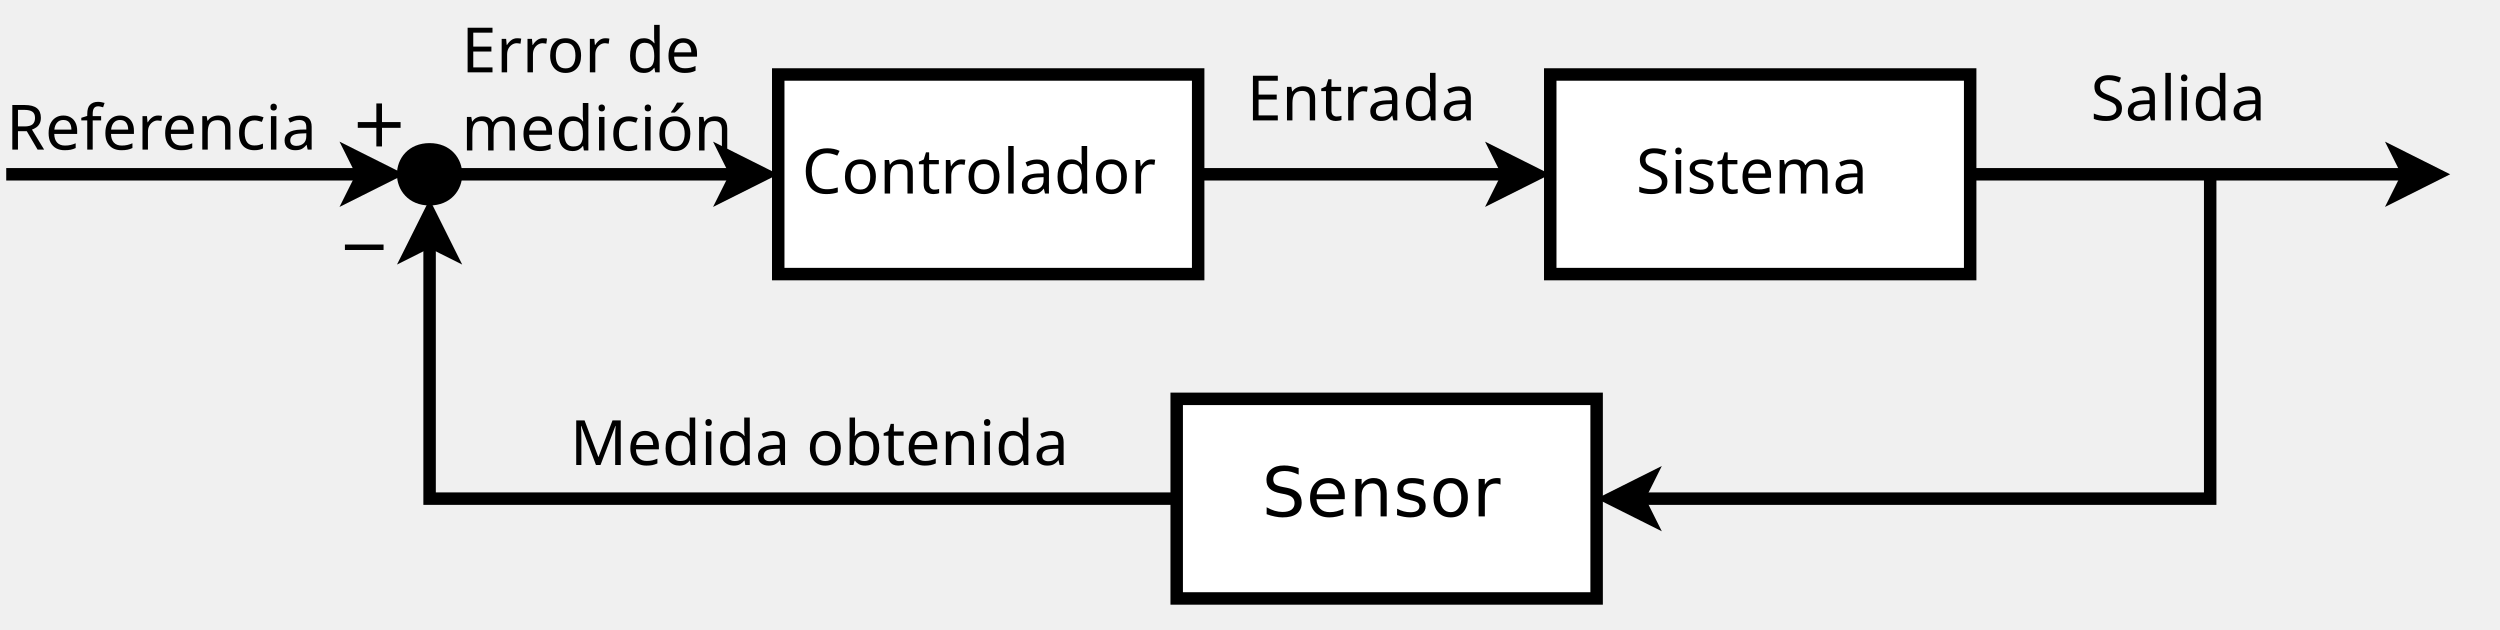
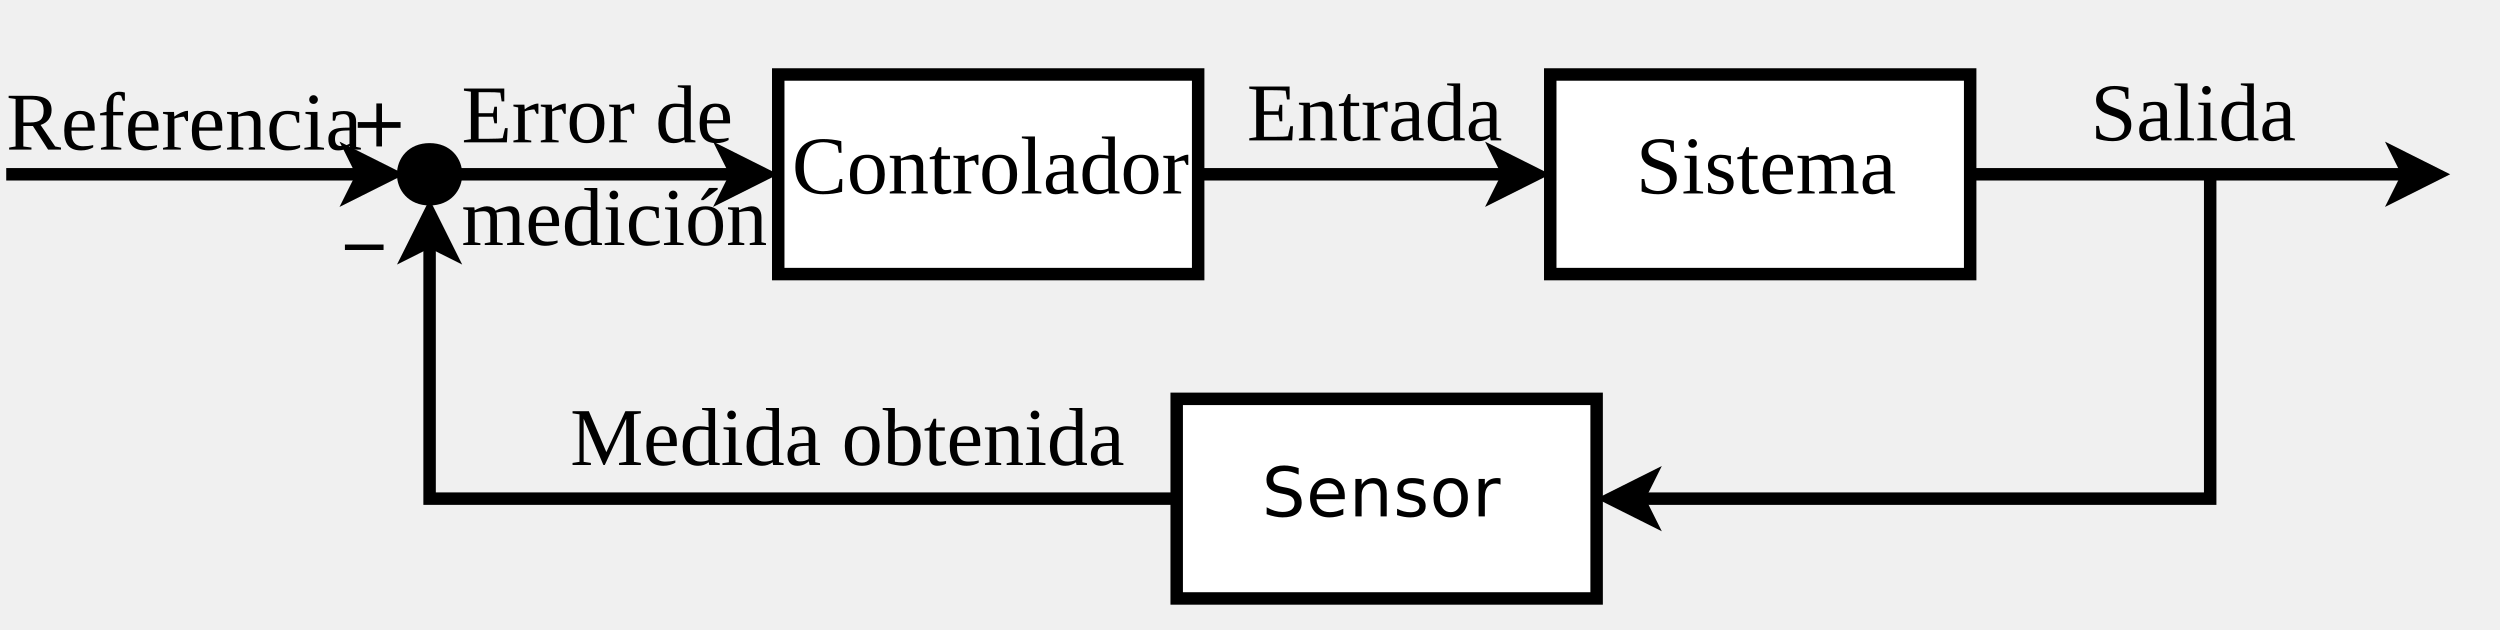
<svg xmlns="http://www.w3.org/2000/svg" xmlns:xlink="http://www.w3.org/1999/xlink" version="1.0" width="500" height="126" viewBox="0 0 394 96" id="svg2">
  <defs id="defs4">
    <g id="g6">
      <symbol id="glyph0-0" style="overflow:visible">
        <path d="M 0.547,1.938 L 0.547,-7.75 L 6.047,-7.75 L 6.047,1.938 L 0.547,1.938 z M 1.172,1.328 L 5.438,1.328 L 5.438,-7.141 L 1.172,-7.141 L 1.172,1.328 z" id="path9" style="stroke:none" />
      </symbol>
      <symbol id="glyph0-1" style="overflow:visible">
        <path d="M 7.078,-7.406 L 7.078,-6.25 C 6.711,-6.594 6.32,-6.848 5.906,-7.016 C 5.5,-7.18 5.062,-7.266 4.594,-7.266 C 3.676,-7.266 2.973,-6.984 2.484,-6.422 C 2.004,-5.867 1.766,-5.062 1.766,-4 C 1.766,-2.945 2.004,-2.141 2.484,-1.578 C 2.973,-1.016 3.676,-0.734 4.594,-0.734 C 5.062,-0.734 5.5,-0.816 5.906,-0.984 C 6.32,-1.148 6.711,-1.406 7.078,-1.75 L 7.078,-0.625 C 6.703,-0.363 6.301,-0.164 5.875,-0.031 C 5.457,0.094 5.008,0.156 4.531,0.156 C 3.32,0.156 2.367,-0.211 1.672,-0.953 C 0.973,-1.703 0.625,-2.719 0.625,-4 C 0.625,-5.289 0.973,-6.305 1.672,-7.047 C 2.367,-7.797 3.32,-8.172 4.531,-8.172 C 5.008,-8.172 5.461,-8.102 5.891,-7.969 C 6.316,-7.844 6.711,-7.656 7.078,-7.406 z" id="path12" style="stroke:none" />
      </symbol>
      <symbol id="glyph0-2" style="overflow:visible">
        <path d="M 3.375,-5.328 C 2.844,-5.328 2.422,-5.117 2.109,-4.703 C 1.805,-4.285 1.656,-3.719 1.656,-3 C 1.656,-2.281 1.805,-1.711 2.109,-1.297 C 2.41,-0.891 2.832,-0.688 3.375,-0.688 C 3.895,-0.688 4.305,-0.891 4.609,-1.297 C 4.922,-1.711 5.078,-2.281 5.078,-3 C 5.078,-3.719 4.922,-4.285 4.609,-4.703 C 4.305,-5.117 3.895,-5.328 3.375,-5.328 z M 3.375,-6.156 C 4.227,-6.156 4.898,-5.875 5.391,-5.312 C 5.879,-4.758 6.125,-3.988 6.125,-3 C 6.125,-2.02 5.879,-1.25 5.391,-0.688 C 4.898,-0.125 4.227,0.156 3.375,0.156 C 2.508,0.156 1.832,-0.125 1.344,-0.688 C 0.852,-1.25 0.609,-2.02 0.609,-3 C 0.609,-3.988 0.852,-4.758 1.344,-5.312 C 1.832,-5.875 2.508,-6.156 3.375,-6.156 z" id="path15" style="stroke:none" />
      </symbol>
      <symbol id="glyph0-3" style="overflow:visible">
        <path d="M 6.031,-3.625 L 6.031,0 L 5.047,0 L 5.047,-3.594 C 5.047,-4.164 4.938,-4.594 4.719,-4.875 C 4.5,-5.156 4.164,-5.297 3.719,-5.297 C 3.188,-5.297 2.766,-5.125 2.453,-4.781 C 2.148,-4.445 2,-3.988 2,-3.406 L 2,0 L 1,0 L 1,-6.016 L 2,-6.016 L 2,-5.078 C 2.227,-5.441 2.504,-5.711 2.828,-5.891 C 3.148,-6.066 3.52,-6.156 3.938,-6.156 C 4.625,-6.156 5.145,-5.941 5.5,-5.516 C 5.852,-5.086 6.031,-4.457 6.031,-3.625 z" id="path18" style="stroke:none" />
      </symbol>
      <symbol id="glyph0-4" style="overflow:visible">
        <path d="M 2.016,-7.719 L 2.016,-6.016 L 4.047,-6.016 L 4.047,-5.25 L 2.016,-5.25 L 2.016,-1.984 C 2.016,-1.492 2.082,-1.176 2.219,-1.031 C 2.352,-0.895 2.625,-0.828 3.031,-0.828 L 4.047,-0.828 L 4.047,0 L 3.031,0 C 2.27,0 1.742,-0.141 1.453,-0.422 C 1.16,-0.711 1.016,-1.234 1.016,-1.984 L 1.016,-5.25 L 0.297,-5.25 L 0.297,-6.016 L 1.016,-6.016 L 1.016,-7.719 L 2.016,-7.719 z" id="path21" style="stroke:none" />
      </symbol>
      <symbol id="glyph0-5" style="overflow:visible">
        <path d="M 4.516,-5.094 C 4.41,-5.156 4.289,-5.203 4.156,-5.234 C 4.031,-5.266 3.891,-5.281 3.734,-5.281 C 3.172,-5.281 2.738,-5.098 2.438,-4.734 C 2.145,-4.367 2,-3.848 2,-3.172 L 2,0 L 1,0 L 1,-6.016 L 2,-6.016 L 2,-5.078 C 2.195,-5.441 2.461,-5.711 2.797,-5.891 C 3.129,-6.066 3.535,-6.156 4.016,-6.156 C 4.086,-6.156 4.16,-6.148 4.234,-6.141 C 4.316,-6.141 4.41,-6.129 4.516,-6.109 L 4.516,-5.094 z" id="path24" style="stroke:none" />
      </symbol>
      <symbol id="glyph0-6" style="overflow:visible">
        <path d="M 1.031,-8.359 L 2.031,-8.359 L 2.031,0 L 1.031,0 L 1.031,-8.359 z" id="path27" style="stroke:none" />
      </symbol>
      <symbol id="glyph0-7" style="overflow:visible">
        <path d="M 6.188,-3.25 L 6.188,-2.766 L 1.641,-2.766 C 1.68,-2.086 1.883,-1.57 2.25,-1.219 C 2.613,-0.863 3.125,-0.688 3.781,-0.688 C 4.164,-0.688 4.535,-0.734 4.891,-0.828 C 5.242,-0.922 5.598,-1.055 5.953,-1.234 L 5.953,-0.312 C 5.598,-0.156 5.234,-0.039 4.859,0.031 C 4.484,0.113 4.109,0.156 3.734,0.156 C 2.766,0.156 2,-0.117 1.438,-0.672 C 0.883,-1.234 0.609,-1.992 0.609,-2.953 C 0.609,-3.93 0.875,-4.707 1.406,-5.281 C 1.938,-5.863 2.656,-6.156 3.562,-6.156 C 4.363,-6.156 5,-5.895 5.469,-5.375 C 5.945,-4.852 6.188,-4.145 6.188,-3.25 z M 5.188,-3.547 C 5.188,-4.086 5.035,-4.52 4.734,-4.844 C 4.441,-5.164 4.051,-5.328 3.562,-5.328 C 3.008,-5.328 2.566,-5.172 2.234,-4.859 C 1.91,-4.547 1.723,-4.109 1.672,-3.547 L 5.188,-3.547 z" id="path30" style="stroke:none" />
      </symbol>
      <symbol id="glyph0-8" style="overflow:visible">
        <path d="M 5.891,-7.75 L 5.891,-6.703 C 5.473,-6.898 5.082,-7.047 4.719,-7.141 C 4.352,-7.234 4,-7.281 3.656,-7.281 C 3.07,-7.281 2.617,-7.164 2.297,-6.938 C 1.973,-6.707 1.812,-6.383 1.812,-5.969 C 1.812,-5.613 1.914,-5.344 2.125,-5.156 C 2.344,-4.977 2.75,-4.832 3.344,-4.719 L 4,-4.594 C 4.812,-4.438 5.41,-4.16 5.797,-3.766 C 6.18,-3.379 6.375,-2.863 6.375,-2.219 C 6.375,-1.438 6.113,-0.844 5.594,-0.438 C 5.07,-0.039 4.305,0.156 3.297,0.156 C 2.922,0.156 2.516,0.109 2.078,0.016 C 1.648,-0.066 1.207,-0.191 0.75,-0.359 L 0.75,-1.469 C 1.195,-1.219 1.629,-1.031 2.047,-0.906 C 2.473,-0.781 2.891,-0.719 3.297,-0.719 C 3.922,-0.719 4.398,-0.836 4.734,-1.078 C 5.066,-1.328 5.234,-1.676 5.234,-2.125 C 5.234,-2.52 5.113,-2.828 4.875,-3.047 C 4.633,-3.273 4.238,-3.445 3.688,-3.562 L 3.031,-3.688 C 2.219,-3.844 1.629,-4.094 1.266,-4.438 C 0.898,-4.781 0.719,-5.258 0.719,-5.875 C 0.719,-6.582 0.969,-7.141 1.469,-7.547 C 1.969,-7.961 2.66,-8.172 3.547,-8.172 C 3.922,-8.172 4.301,-8.133 4.688,-8.062 C 5.082,-7.988 5.484,-7.883 5.891,-7.75 z" id="path33" style="stroke:none" />
      </symbol>
      <symbol id="glyph0-9" style="overflow:visible">
        <path d="M 4.875,-5.844 L 4.875,-4.906 C 4.594,-5.051 4.301,-5.156 4,-5.219 C 3.695,-5.289 3.383,-5.328 3.062,-5.328 C 2.57,-5.328 2.203,-5.25 1.953,-5.094 C 1.711,-4.945 1.594,-4.727 1.594,-4.438 C 1.594,-4.207 1.68,-4.023 1.859,-3.891 C 2.035,-3.766 2.391,-3.641 2.922,-3.516 L 3.25,-3.438 C 3.957,-3.289 4.457,-3.078 4.75,-2.797 C 5.039,-2.523 5.188,-2.145 5.188,-1.656 C 5.188,-1.102 4.969,-0.66 4.531,-0.328 C 4.094,-0.004 3.484,0.156 2.703,0.156 C 2.379,0.156 2.039,0.125 1.688,0.062 C 1.344,0 0.977,-0.094 0.594,-0.219 L 0.594,-1.234 C 0.957,-1.047 1.316,-0.906 1.672,-0.812 C 2.023,-0.719 2.379,-0.672 2.734,-0.672 C 3.191,-0.672 3.547,-0.75 3.797,-0.906 C 4.047,-1.07 4.172,-1.297 4.172,-1.578 C 4.172,-1.848 4.082,-2.055 3.906,-2.203 C 3.727,-2.348 3.332,-2.484 2.719,-2.609 L 2.375,-2.703 C 1.758,-2.828 1.316,-3.02 1.047,-3.281 C 0.773,-3.551 0.641,-3.922 0.641,-4.391 C 0.641,-4.953 0.836,-5.383 1.234,-5.688 C 1.641,-6 2.211,-6.156 2.953,-6.156 C 3.316,-6.156 3.66,-6.129 3.984,-6.078 C 4.305,-6.023 4.602,-5.945 4.875,-5.844 z" id="path36" style="stroke:none" />
      </symbol>
      <symbol id="glyph0-10" style="overflow:visible">
        <path d="M 5.062,-6.891 L 5.062,-3.906 L 8.047,-3.906 L 8.047,-2.984 L 5.062,-2.984 L 5.062,0 L 4.156,0 L 4.156,-2.984 L 1.172,-2.984 L 1.172,-3.906 L 4.156,-3.906 L 4.156,-6.891 L 5.062,-6.891 z" id="path39" style="stroke:none" />
      </symbol>
      <symbol id="glyph0-11" style="overflow:visible">
        <path d="M 0.531,-3.453 L 3.438,-3.453 L 3.438,-2.578 L 0.531,-2.578 L 0.531,-3.453 z" id="path42" style="stroke:none" />
      </symbol>
      <symbol id="glyph0-12" style="overflow:visible">
        <path d="M 3.547,0.562 C 3.266,1.281 2.988,1.742 2.719,1.953 C 2.457,2.172 2.102,2.281 1.656,2.281 L 0.875,2.281 L 0.875,1.469 L 1.453,1.469 C 1.723,1.469 1.93,1.398 2.078,1.266 C 2.234,1.141 2.398,0.836 2.578,0.359 L 2.766,-0.094 L 0.328,-6.016 L 1.375,-6.016 L 3.25,-1.312 L 5.141,-6.016 L 6.188,-6.016 L 3.547,0.562 z" id="path45" style="stroke:none" />
      </symbol>
      <symbol id="glyph0-13" style="overflow:visible">
        <path d="M 5.719,-4.859 C 5.969,-5.305 6.266,-5.633 6.609,-5.844 C 6.953,-6.051 7.359,-6.156 7.828,-6.156 C 8.453,-6.156 8.93,-5.938 9.266,-5.5 C 9.609,-5.062 9.781,-4.438 9.781,-3.625 L 9.781,0 L 8.781,0 L 8.781,-3.594 C 8.781,-4.176 8.676,-4.602 8.469,-4.875 C 8.27,-5.156 7.961,-5.297 7.547,-5.297 C 7.035,-5.297 6.629,-5.125 6.328,-4.781 C 6.035,-4.445 5.891,-3.988 5.891,-3.406 L 5.891,0 L 4.891,0 L 4.891,-3.594 C 4.891,-4.176 4.785,-4.602 4.578,-4.875 C 4.379,-5.156 4.066,-5.297 3.641,-5.297 C 3.141,-5.297 2.738,-5.125 2.438,-4.781 C 2.145,-4.445 2,-3.988 2,-3.406 L 2,0 L 1,0 L 1,-6.016 L 2,-6.016 L 2,-5.078 C 2.219,-5.453 2.484,-5.723 2.797,-5.891 C 3.117,-6.066 3.492,-6.156 3.922,-6.156 C 4.359,-6.156 4.727,-6.047 5.031,-5.828 C 5.344,-5.609 5.57,-5.285 5.719,-4.859 z" id="path48" style="stroke:none" />
      </symbol>
      <symbol id="glyph1-0" style="overflow:visible">
        <path d="M 0.406,1.422 L 0.406,-5.641 L 4.406,-5.641 L 4.406,1.422 L 0.406,1.422 z M 0.844,0.969 L 3.953,0.969 L 3.953,-5.188 L 0.844,-5.188 L 0.844,0.969 z" id="path51" style="stroke:none" />
      </symbol>
      <symbol id="glyph1-1" style="overflow:visible">
        <path d="M 3.547,-2.734 C 3.723,-2.68 3.891,-2.562 4.047,-2.375 C 4.203,-2.188 4.363,-1.926 4.531,-1.594 L 5.328,0 L 4.484,0 L 3.734,-1.5 C 3.547,-1.883 3.359,-2.141 3.172,-2.266 C 2.992,-2.398 2.75,-2.469 2.438,-2.469 L 1.578,-2.469 L 1.578,0 L 0.781,0 L 0.781,-5.828 L 2.562,-5.828 C 3.227,-5.828 3.723,-5.688 4.047,-5.406 C 4.379,-5.133 4.547,-4.719 4.547,-4.156 C 4.547,-3.789 4.461,-3.484 4.297,-3.234 C 4.129,-2.992 3.879,-2.828 3.547,-2.734 z M 1.578,-5.188 L 1.578,-3.109 L 2.562,-3.109 C 2.945,-3.109 3.234,-3.195 3.422,-3.375 C 3.617,-3.551 3.719,-3.812 3.719,-4.156 C 3.719,-4.5 3.617,-4.754 3.422,-4.922 C 3.234,-5.098 2.945,-5.188 2.562,-5.188 L 1.578,-5.188 z" id="path54" style="stroke:none" />
      </symbol>
      <symbol id="glyph1-2" style="overflow:visible">
        <path d="M 4.5,-2.375 L 4.5,-2.016 L 1.188,-2.016 C 1.219,-1.523 1.367,-1.148 1.641,-0.891 C 1.91,-0.629 2.281,-0.5 2.75,-0.5 C 3.031,-0.5 3.301,-0.531 3.562,-0.594 C 3.82,-0.664 4.078,-0.77 4.328,-0.906 L 4.328,-0.219 C 4.066,-0.113 3.801,-0.035 3.531,0.016 C 3.258,0.078 2.988,0.109 2.719,0.109 C 2.02,0.109 1.461,-0.094 1.047,-0.5 C 0.641,-0.906 0.438,-1.453 0.438,-2.141 C 0.438,-2.859 0.629,-3.426 1.016,-3.844 C 1.41,-4.27 1.938,-4.484 2.594,-4.484 C 3.176,-4.484 3.641,-4.289 3.984,-3.906 C 4.328,-3.531 4.5,-3.02 4.5,-2.375 z M 3.781,-2.578 C 3.77,-2.973 3.656,-3.285 3.438,-3.516 C 3.227,-3.754 2.945,-3.875 2.594,-3.875 C 2.195,-3.875 1.875,-3.758 1.625,-3.531 C 1.383,-3.301 1.25,-2.984 1.219,-2.578 L 3.781,-2.578 z" id="path57" style="stroke:none" />
      </symbol>
      <symbol id="glyph1-3" style="overflow:visible">
        <path d="M 2.969,-6.078 L 2.969,-5.484 L 2.281,-5.484 C 2.02,-5.484 1.836,-5.43 1.734,-5.328 C 1.641,-5.223 1.594,-5.035 1.594,-4.766 L 1.594,-4.375 L 2.781,-4.375 L 2.781,-3.812 L 1.594,-3.812 L 1.594,0 L 0.875,0 L 0.875,-3.812 L 0.188,-3.812 L 0.188,-4.375 L 0.875,-4.375 L 0.875,-4.688 C 0.875,-5.164 0.984,-5.516 1.203,-5.734 C 1.43,-5.961 1.797,-6.078 2.297,-6.078 L 2.969,-6.078 z" id="path60" style="stroke:none" />
      </symbol>
      <symbol id="glyph1-4" style="overflow:visible">
        <path d="M 3.297,-3.703 C 3.211,-3.754 3.125,-3.789 3.031,-3.812 C 2.938,-3.832 2.832,-3.844 2.719,-3.844 C 2.312,-3.844 2,-3.707 1.781,-3.438 C 1.562,-3.176 1.453,-2.801 1.453,-2.312 L 1.453,0 L 0.734,0 L 0.734,-4.375 L 1.453,-4.375 L 1.453,-3.703 C 1.598,-3.961 1.789,-4.156 2.031,-4.281 C 2.281,-4.414 2.578,-4.484 2.922,-4.484 C 2.973,-4.484 3.023,-4.477 3.078,-4.469 C 3.141,-4.469 3.207,-4.457 3.281,-4.438 L 3.297,-3.703 z" id="path63" style="stroke:none" />
      </symbol>
      <symbol id="glyph1-5" style="overflow:visible">
        <path d="M 4.391,-2.641 L 4.391,0 L 3.672,0 L 3.672,-2.625 C 3.672,-3.031 3.586,-3.336 3.422,-3.547 C 3.266,-3.754 3.023,-3.859 2.703,-3.859 C 2.316,-3.859 2.008,-3.734 1.781,-3.484 C 1.562,-3.234 1.453,-2.895 1.453,-2.469 L 1.453,0 L 0.734,0 L 0.734,-4.375 L 1.453,-4.375 L 1.453,-3.703 C 1.617,-3.961 1.816,-4.156 2.047,-4.281 C 2.285,-4.414 2.555,-4.484 2.859,-4.484 C 3.367,-4.484 3.75,-4.328 4,-4.016 C 4.258,-3.703 4.391,-3.242 4.391,-2.641 z" id="path66" style="stroke:none" />
      </symbol>
      <symbol id="glyph1-6" style="overflow:visible">
        <path d="M 3.906,-4.203 L 3.906,-3.531 C 3.695,-3.645 3.488,-3.727 3.281,-3.781 C 3.082,-3.844 2.879,-3.875 2.672,-3.875 C 2.203,-3.875 1.836,-3.723 1.578,-3.422 C 1.328,-3.129 1.203,-2.719 1.203,-2.188 C 1.203,-1.656 1.328,-1.238 1.578,-0.938 C 1.836,-0.645 2.203,-0.5 2.672,-0.5 C 2.879,-0.5 3.082,-0.523 3.281,-0.578 C 3.488,-0.641 3.695,-0.723 3.906,-0.828 L 3.906,-0.172 C 3.707,-0.078 3.5,-0.008 3.281,0.031 C 3.062,0.082 2.832,0.109 2.594,0.109 C 1.938,0.109 1.41,-0.094 1.016,-0.5 C 0.629,-0.914 0.438,-1.477 0.438,-2.188 C 0.438,-2.895 0.633,-3.453 1.031,-3.859 C 1.426,-4.273 1.961,-4.484 2.641,-4.484 C 2.859,-4.484 3.07,-4.457 3.281,-4.406 C 3.5,-4.363 3.707,-4.297 3.906,-4.203 z" id="path69" style="stroke:none" />
      </symbol>
      <symbol id="glyph1-7" style="overflow:visible">
        <path d="M 0.781,-5.828 L 1.969,-5.828 L 3.453,-1.859 L 4.953,-5.828 L 6.125,-5.828 L 6.125,0 L 5.359,0 L 5.359,-5.125 L 3.844,-1.125 L 3.062,-1.125 L 1.547,-5.125 L 1.547,0 L 0.781,0 L 0.781,-5.828 z" id="path72" style="stroke:none" />
      </symbol>
      <symbol id="glyph1-8" style="overflow:visible">
        <path d="M 2.75,-2.203 C 2.164,-2.203 1.758,-2.133 1.531,-2 C 1.312,-1.863 1.203,-1.641 1.203,-1.328 C 1.203,-1.066 1.285,-0.859 1.453,-0.703 C 1.617,-0.555 1.848,-0.484 2.141,-0.484 C 2.535,-0.484 2.852,-0.625 3.094,-0.906 C 3.332,-1.195 3.453,-1.578 3.453,-2.047 L 3.453,-2.203 L 2.75,-2.203 z M 4.172,-2.5 L 4.172,0 L 3.453,0 L 3.453,-0.672 C 3.297,-0.398 3.094,-0.203 2.844,-0.078 C 2.602,0.047 2.305,0.109 1.953,0.109 C 1.504,0.109 1.145,-0.016 0.875,-0.266 C 0.613,-0.516 0.484,-0.852 0.484,-1.281 C 0.484,-1.77 0.645,-2.141 0.969,-2.391 C 1.301,-2.641 1.797,-2.766 2.453,-2.766 L 3.453,-2.766 L 3.453,-2.828 C 3.453,-3.16 3.344,-3.414 3.125,-3.594 C 2.914,-3.781 2.613,-3.875 2.219,-3.875 C 1.969,-3.875 1.723,-3.844 1.484,-3.781 C 1.242,-3.719 1.016,-3.629 0.797,-3.516 L 0.797,-4.172 C 1.066,-4.273 1.32,-4.352 1.562,-4.406 C 1.812,-4.457 2.055,-4.484 2.297,-4.484 C 2.922,-4.484 3.391,-4.316 3.703,-3.984 C 4.016,-3.66 4.172,-3.164 4.172,-2.5 z" id="path75" style="stroke:none" />
      </symbol>
      <symbol id="glyph1-9" style="overflow:visible">
        <path d="M 3.547,-4.25 L 3.547,-3.562 C 3.336,-3.664 3.125,-3.742 2.906,-3.797 C 2.688,-3.848 2.461,-3.875 2.234,-3.875 C 1.879,-3.875 1.609,-3.816 1.422,-3.703 C 1.242,-3.598 1.156,-3.438 1.156,-3.219 C 1.156,-3.051 1.219,-2.922 1.344,-2.828 C 1.477,-2.734 1.738,-2.645 2.125,-2.562 L 2.375,-2.5 C 2.883,-2.395 3.242,-2.242 3.453,-2.047 C 3.672,-1.848 3.781,-1.566 3.781,-1.203 C 3.781,-0.797 3.617,-0.473 3.297,-0.234 C 2.973,-0.004 2.531,0.109 1.969,0.109 C 1.738,0.109 1.492,0.082 1.234,0.031 C 0.984,-0.008 0.719,-0.07 0.438,-0.156 L 0.438,-0.906 C 0.695,-0.77 0.957,-0.664 1.219,-0.594 C 1.477,-0.52 1.734,-0.484 1.984,-0.484 C 2.328,-0.484 2.586,-0.539 2.766,-0.656 C 2.953,-0.781 3.047,-0.945 3.047,-1.156 C 3.047,-1.352 2.977,-1.504 2.844,-1.609 C 2.707,-1.711 2.422,-1.812 1.984,-1.906 L 1.734,-1.969 C 1.285,-2.062 0.961,-2.203 0.766,-2.391 C 0.566,-2.586 0.469,-2.852 0.469,-3.188 C 0.469,-3.602 0.613,-3.922 0.906,-4.141 C 1.195,-4.367 1.609,-4.484 2.141,-4.484 C 2.41,-4.484 2.66,-4.461 2.891,-4.422 C 3.129,-4.379 3.348,-4.32 3.547,-4.25 z" id="path78" style="stroke:none" />
      </symbol>
      <symbol id="glyph1-10" style="overflow:visible">
        <path d="M 0.688,-1.734 L 0.688,-4.375 L 1.406,-4.375 L 1.406,-1.75 C 1.406,-1.344 1.484,-1.035 1.641,-0.828 C 1.805,-0.617 2.051,-0.516 2.375,-0.516 C 2.758,-0.516 3.062,-0.633 3.281,-0.875 C 3.508,-1.125 3.625,-1.461 3.625,-1.891 L 3.625,-4.375 L 4.344,-4.375 L 4.344,0 L 3.625,0 L 3.625,-0.672 C 3.445,-0.41 3.242,-0.211 3.016,-0.078 C 2.785,0.047 2.52,0.109 2.219,0.109 C 1.719,0.109 1.336,-0.047 1.078,-0.359 C 0.816,-0.672 0.688,-1.129 0.688,-1.734 z" id="path81" style="stroke:none" />
      </symbol>
      <symbol id="glyph1-11" style="overflow:visible">
        <path d="M 3.641,-3.719 L 3.641,-6.078 L 4.359,-6.078 L 4.359,0 L 3.641,0 L 3.641,-0.656 C 3.484,-0.395 3.289,-0.203 3.062,-0.078 C 2.832,0.047 2.555,0.109 2.234,0.109 C 1.703,0.109 1.27,-0.098 0.938,-0.516 C 0.602,-0.941 0.438,-1.5 0.438,-2.188 C 0.438,-2.875 0.602,-3.426 0.938,-3.844 C 1.27,-4.27 1.703,-4.484 2.234,-4.484 C 2.555,-4.484 2.832,-4.422 3.062,-4.297 C 3.289,-4.172 3.484,-3.977 3.641,-3.719 z M 1.188,-2.188 C 1.188,-1.656 1.297,-1.238 1.516,-0.938 C 1.734,-0.633 2.031,-0.484 2.406,-0.484 C 2.789,-0.484 3.094,-0.633 3.312,-0.938 C 3.531,-1.238 3.641,-1.656 3.641,-2.188 C 3.641,-2.719 3.531,-3.129 3.312,-3.422 C 3.094,-3.723 2.789,-3.875 2.406,-3.875 C 2.031,-3.875 1.734,-3.723 1.516,-3.422 C 1.297,-3.129 1.188,-2.719 1.188,-2.188 z" id="path84" style="stroke:none" />
      </symbol>
      <symbol id="glyph1-12" style="overflow:visible">
        <path d="M 2.453,-3.875 C 2.066,-3.875 1.758,-3.723 1.531,-3.422 C 1.312,-3.117 1.203,-2.707 1.203,-2.188 C 1.203,-1.664 1.312,-1.254 1.531,-0.953 C 1.758,-0.648 2.066,-0.5 2.453,-0.5 C 2.836,-0.5 3.141,-0.648 3.359,-0.953 C 3.586,-1.254 3.703,-1.664 3.703,-2.188 C 3.703,-2.707 3.586,-3.117 3.359,-3.422 C 3.141,-3.723 2.836,-3.875 2.453,-3.875 z M 2.453,-4.484 C 3.078,-4.484 3.566,-4.281 3.922,-3.875 C 4.273,-3.469 4.453,-2.906 4.453,-2.188 C 4.453,-1.469 4.273,-0.906 3.922,-0.5 C 3.566,-0.094 3.078,0.109 2.453,0.109 C 1.828,0.109 1.332,-0.094 0.969,-0.5 C 0.613,-0.906 0.438,-1.469 0.438,-2.188 C 0.438,-2.906 0.613,-3.469 0.969,-3.875 C 1.332,-4.281 1.828,-4.484 2.453,-4.484 z" id="path87" style="stroke:none" />
      </symbol>
      <symbol id="glyph1-13" style="overflow:visible">
        <path d="M 4.281,-5.641 L 4.281,-4.875 C 3.977,-5.02 3.691,-5.125 3.422,-5.188 C 3.16,-5.258 2.91,-5.297 2.672,-5.297 C 2.234,-5.297 1.898,-5.211 1.672,-5.047 C 1.441,-4.879 1.328,-4.645 1.328,-4.344 C 1.328,-4.082 1.398,-3.883 1.547,-3.75 C 1.703,-3.625 2,-3.52 2.438,-3.438 L 2.906,-3.344 C 3.5,-3.227 3.938,-3.031 4.219,-2.75 C 4.5,-2.469 4.641,-2.086 4.641,-1.609 C 4.641,-1.047 4.445,-0.617 4.062,-0.328 C 3.688,-0.035 3.133,0.109 2.406,0.109 C 2.125,0.109 1.828,0.078 1.516,0.016 C 1.203,-0.047 0.879,-0.141 0.547,-0.266 L 0.547,-1.078 C 0.867,-0.891 1.18,-0.75 1.484,-0.656 C 1.797,-0.57 2.102,-0.531 2.406,-0.531 C 2.852,-0.531 3.195,-0.617 3.438,-0.797 C 3.688,-0.973 3.812,-1.223 3.812,-1.547 C 3.812,-1.836 3.723,-2.062 3.547,-2.219 C 3.367,-2.383 3.082,-2.508 2.688,-2.594 L 2.203,-2.688 C 1.609,-2.801 1.18,-2.984 0.922,-3.234 C 0.66,-3.484 0.531,-3.832 0.531,-4.281 C 0.531,-4.789 0.711,-5.191 1.078,-5.484 C 1.441,-5.785 1.941,-5.938 2.578,-5.938 C 2.848,-5.938 3.125,-5.91 3.406,-5.859 C 3.695,-5.816 3.988,-5.742 4.281,-5.641 z" id="path90" style="stroke:none" />
      </symbol>
      <symbol id="glyph1-14" style="overflow:visible">
        <path d="M 2.578,0.406 C 2.367,0.926 2.164,1.266 1.969,1.422 C 1.781,1.586 1.523,1.672 1.203,1.672 L 0.641,1.672 L 0.641,1.062 L 1.062,1.062 C 1.258,1.062 1.41,1.016 1.516,0.922 C 1.629,0.828 1.75,0.609 1.875,0.266 L 2.016,-0.078 L 0.234,-4.375 L 1,-4.375 L 2.375,-0.953 L 3.734,-4.375 L 4.5,-4.375 L 2.578,0.406 z" id="path93" style="stroke:none" />
      </symbol>
      <symbol id="glyph1-15" style="overflow:visible">
        <path d="M 1.469,-5.625 L 1.469,-4.375 L 2.953,-4.375 L 2.953,-3.812 L 1.469,-3.812 L 1.469,-1.438 C 1.469,-1.082 1.516,-0.852 1.609,-0.75 C 1.711,-0.656 1.91,-0.609 2.203,-0.609 L 2.953,-0.609 L 2.953,0 L 2.203,0 C 1.648,0 1.27,-0.102 1.062,-0.312 C 0.852,-0.52 0.75,-0.895 0.75,-1.438 L 0.75,-3.812 L 0.219,-3.812 L 0.219,-4.375 L 0.75,-4.375 L 0.75,-5.625 L 1.469,-5.625 z" id="path96" style="stroke:none" />
      </symbol>
      <symbol id="glyph1-16" style="overflow:visible">
        <path d="M 4.156,-3.531 C 4.344,-3.852 4.562,-4.094 4.812,-4.25 C 5.062,-4.406 5.352,-4.484 5.688,-4.484 C 6.145,-4.484 6.492,-4.32 6.734,-4 C 6.984,-3.688 7.109,-3.234 7.109,-2.641 L 7.109,0 L 6.391,0 L 6.391,-2.625 C 6.391,-3.039 6.316,-3.348 6.172,-3.547 C 6.023,-3.754 5.797,-3.859 5.484,-3.859 C 5.117,-3.859 4.828,-3.734 4.609,-3.484 C 4.391,-3.234 4.281,-2.895 4.281,-2.469 L 4.281,0 L 3.562,0 L 3.562,-2.625 C 3.562,-3.039 3.484,-3.348 3.328,-3.547 C 3.18,-3.754 2.957,-3.859 2.656,-3.859 C 2.281,-3.859 1.984,-3.734 1.766,-3.484 C 1.555,-3.234 1.453,-2.895 1.453,-2.469 L 1.453,0 L 0.734,0 L 0.734,-4.375 L 1.453,-4.375 L 1.453,-3.703 C 1.617,-3.961 1.816,-4.156 2.047,-4.281 C 2.273,-4.414 2.547,-4.484 2.859,-4.484 C 3.172,-4.484 3.438,-4.398 3.656,-4.234 C 3.883,-4.078 4.051,-3.844 4.156,-3.531 z" id="path99" style="stroke:none" />
      </symbol>
      <symbol id="glyph1-17" style="overflow:visible">
        <path d="M 0.75,-4.375 L 1.469,-4.375 L 1.469,0 L 0.75,0 L 0.75,-4.375 z M 0.75,-6.078 L 1.469,-6.078 L 1.469,-5.172 L 0.75,-5.172 L 0.75,-6.078 z" id="path102" style="stroke:none" />
      </symbol>
      <symbol id="glyph1-18" style="overflow:visible">
        <path d="M 1.453,-0.656 L 1.453,1.672 L 0.734,1.672 L 0.734,-4.375 L 1.453,-4.375 L 1.453,-3.719 C 1.598,-3.977 1.785,-4.172 2.016,-4.297 C 2.254,-4.422 2.531,-4.484 2.844,-4.484 C 3.375,-4.484 3.805,-4.27 4.141,-3.844 C 4.473,-3.426 4.641,-2.875 4.641,-2.188 C 4.641,-1.5 4.473,-0.941 4.141,-0.516 C 3.805,-0.098 3.375,0.109 2.844,0.109 C 2.531,0.109 2.254,0.047 2.016,-0.078 C 1.785,-0.203 1.598,-0.395 1.453,-0.656 z M 3.891,-2.188 C 3.891,-2.719 3.781,-3.129 3.562,-3.422 C 3.352,-3.723 3.055,-3.875 2.672,-3.875 C 2.297,-3.875 2,-3.723 1.781,-3.422 C 1.562,-3.129 1.453,-2.719 1.453,-2.188 C 1.453,-1.656 1.562,-1.238 1.781,-0.938 C 2,-0.633 2.297,-0.484 2.672,-0.484 C 3.055,-0.484 3.352,-0.633 3.562,-0.938 C 3.781,-1.238 3.891,-1.656 3.891,-2.188 z" id="path105" style="stroke:none" />
      </symbol>
      <symbol id="glyph1-19" style="overflow:visible">
        <path d="" id="path108" style="stroke:none" />
      </symbol>
    </g>
  </defs>
  <path style="fill:#ffffff;fill-opacity:1;fill-rule:nonzero;stroke:#000000;stroke-width:1.964;stroke-linecap:butt;stroke-linejoin:miter;stroke-miterlimit:10;stroke-opacity:1" id="path113" d="m 122.65,10.095 66.181,0 0,31.458 -66.181,0 0,-31.458 z" />
  <path style="fill:none;stroke:#000000;stroke-width:1.964;stroke-linecap:butt;stroke-linejoin:miter;stroke-miterlimit:10;stroke-opacity:1" id="path137" d="m 71.628,25.824 44.414,0" />
  <path style="fill:#000000;fill-opacity:1;fill-rule:nonzero;stroke:#000000;stroke-width:1.964;stroke-linecap:butt;stroke-linejoin:miter;stroke-miterlimit:10;stroke-opacity:1" id="path139" d="m 120.458,25.824 -5.887,2.949 1.472,-2.949 -1.472,-2.949 5.887,2.949 z" />
  <path style="fill:#000000;fill-opacity:1;fill-rule:nonzero;stroke:#000000;stroke-width:1.964;stroke-linecap:butt;stroke-linejoin:miter;stroke-miterlimit:10;stroke-opacity:1" id="path141" d="m 67.703,21.892 c 5.55,0 5.55,7.864 0,7.864 -5.55,0 -5.55,-7.864 0,-7.864" />
  <path style="fill:none;stroke:#000000;stroke-width:0.196;stroke-linecap:butt;stroke-linejoin:miter;stroke-miterlimit:10;stroke-opacity:1" id="path143" d="m 67.703,21.892 c 5.55,0 5.55,7.864 0,7.864 -5.55,0 -5.55,-7.864 0,-7.864" />
  <path style="fill:none;stroke:#000000;stroke-width:1.964;stroke-linecap:butt;stroke-linejoin:miter;stroke-miterlimit:10;stroke-opacity:1" id="path145" d="m 0.982,25.824 56.189,0" />
  <path style="fill:#000000;fill-opacity:1;fill-rule:nonzero;stroke:#000000;stroke-width:1.964;stroke-linecap:butt;stroke-linejoin:miter;stroke-miterlimit:10;stroke-opacity:1" id="path147" d="m 61.586,25.824 -5.887,2.949 1.472,-2.949 -1.472,-2.949 5.887,2.949 z" />
  <path style="fill:none;stroke:#000000;stroke-width:1.964;stroke-linecap:butt;stroke-linejoin:miter;stroke-miterlimit:10;stroke-opacity:1" id="path149" d="m 310.499,25.824 69.04,0" />
  <path style="fill:#000000;fill-opacity:1;fill-rule:nonzero;stroke:#000000;stroke-width:1.964;stroke-linecap:butt;stroke-linejoin:miter;stroke-miterlimit:10;stroke-opacity:1" id="path151" d="m 383.954,25.824 -5.887,2.949 1.472,-2.949 -1.472,-2.949 5.887,2.949 z" />
  <path style="fill:none;stroke:#000000;stroke-width:1.964;stroke-linecap:butt;stroke-linejoin:miter;stroke-miterlimit:10;stroke-opacity:1" id="path153" d="m 348.325,25.824 0,51.119 -90.086,0" />
  <path style="fill:#000000;fill-opacity:1;fill-rule:nonzero;stroke:#000000;stroke-width:1.964;stroke-linecap:butt;stroke-linejoin:miter;stroke-miterlimit:10;stroke-opacity:1" id="path155" d="m 253.823,76.942 5.887,-2.949 -1.472,2.949 1.472,2.949 -5.887,-2.949 z" />
  <path style="fill:#ffffff;fill-opacity:1;fill-rule:nonzero;stroke:#000000;stroke-width:1.964;stroke-linecap:butt;stroke-linejoin:miter;stroke-miterlimit:10;stroke-opacity:1" id="path157" d="m 185.447,61.214 66.181,0 0,31.458 -66.181,0 0,-31.458 z" />
  <g style="fill:#000000;fill-opacity:1" id="g159" transform="matrix(0.9811936,0,0,0.9830495,9.2751162e-4,-1.644)">
-     <use xlink:href="#glyph0-8" height="96" width="394" y="82.793" x="202.699" id="use161" />
-     <use xlink:href="#glyph0-7" height="96" width="394" y="82.793" x="209.811" id="use163" />
-     <use xlink:href="#glyph0-3" height="96" width="394" y="82.793" x="216.703" id="use165" />
-     <use xlink:href="#glyph0-9" height="96" width="394" y="82.793" x="223.804" id="use167" />
-     <use xlink:href="#glyph0-2" height="96" width="394" y="82.793" x="229.64" id="use169" />
-     <use xlink:href="#glyph0-5" height="96" width="394" y="82.793" x="236.495" id="use171" />
+     <use xlink:href="#glyph0-8" height="96" width="394" y="82.793" x="202.699" id="use161" style="" />
+     <use xlink:href="#glyph0-7" height="96" width="394" y="82.793" x="209.811" id="use163" style="" />
+     <use xlink:href="#glyph0-3" height="96" width="394" y="82.793" x="216.703" id="use165" style="" />
+     <use xlink:href="#glyph0-9" height="96" width="394" y="82.793" x="223.804" id="use167" style="" />
+     <use xlink:href="#glyph0-2" height="96" width="394" y="82.793" x="229.64" id="use169" style="" />
+     <use xlink:href="#glyph0-5" height="96" width="394" y="82.793" x="236.495" id="use171" style="" />
  </g>
  <path style="fill:none;stroke:#000000;stroke-width:1.964;stroke-linecap:butt;stroke-linejoin:miter;stroke-miterlimit:10;stroke-opacity:1" id="path173" d="m 185.447,76.942 0,0 -117.743,0 0,-40.562" />
  <path style="fill:#000000;fill-opacity:1;fill-rule:nonzero;stroke:#000000;stroke-width:1.964;stroke-linecap:butt;stroke-linejoin:miter;stroke-miterlimit:10;stroke-opacity:1" id="path175" d="m 67.703,31.956 2.944,5.898 -2.944,-1.475 -2.944,1.475 2.944,-5.898 z" />
  <g style="fill:#000000;fill-opacity:1" id="g177" transform="matrix(0.9811936,0,0,0.9830495,9.2751162e-4,-1.644)">
    <use xlink:href="#glyph0-10" height="96" width="394" y="23.477" x="56.293" id="use179" />
  </g>
  <g style="fill:#000000;fill-opacity:1" id="g181" transform="matrix(2.094975,0,0,0.9830495,-68.6141,-1.644)">
    <use xlink:href="#glyph0-11" height="96" width="394" y="42.656" x="58.168" id="use183" />
  </g>
  <path style="fill:#ffffff;fill-opacity:1;fill-rule:nonzero;stroke:#000000;stroke-width:1.964;stroke-linecap:butt;stroke-linejoin:miter;stroke-miterlimit:10;stroke-opacity:1" id="path235" d="m 244.318,10.095 66.181,0 0,31.458 -66.181,0 0,-31.458 z" />
  <path style="fill:none;stroke:#000000;stroke-width:1.964;stroke-linecap:butt;stroke-linejoin:miter;stroke-miterlimit:10;stroke-opacity:1" id="path251" d="m 188.831,25.824 48.88,0" />
  <path style="fill:#000000;fill-opacity:1;fill-rule:nonzero;stroke:#000000;stroke-width:1.964;stroke-linecap:butt;stroke-linejoin:miter;stroke-miterlimit:10;stroke-opacity:1" id="path253" d="m 242.126,25.824 -5.887,2.949 1.472,-2.949 -1.472,-2.949 5.887,2.949 z" />
-   <text xml:space="preserve" style="font-style:normal;font-weight:normal;font-size:31.52px;line-height:125%;font-family:sans-serif;letter-spacing:0px;word-spacing:0px;fill:#000000;fill-opacity:1;stroke:none;stroke-width:1px;stroke-linecap:butt;stroke-linejoin:miter;stroke-opacity:1" x="0.987" y="21.938" id="text5585">
-     <tspan id="tspan5587" x="0.987" y="21.938" style="font-size:9.85px">Referencia</tspan>
+   <text xml:space="preserve" style="font-style:normal;font-weight:normal;font-size:12.945px;line-height:125%;font-family:'Times New Roman';letter-spacing:0px;word-spacing:0px;fill:#000000;fill-opacity:1;stroke:none;stroke-width:1px;stroke-linecap:butt;stroke-linejoin:miter;stroke-opacity:1;-inkscape-font-specification:'Times New Roman, Normal';font-stretch:normal;font-variant:normal;text-anchor:start;text-align:start;writing-mode:lr;font-variant-ligatures:normal;font-variant-caps:normal;font-variant-numeric:normal;font-feature-settings:normal;" x="0.987" y="21.938" id="text5585">
+     <tspan id="tspan5587" x="0.987" y="21.938" style="font-size:12.945px;-inkscape-font-specification:'Times New Roman, Normal';font-family:'Times New Roman';font-weight:normal;font-style:normal;font-stretch:normal;font-variant:normal;text-anchor:start;text-align:start;writing-mode:lr;font-variant-ligatures:normal;font-variant-caps:normal;font-variant-numeric:normal;font-feature-settings:normal;">Referencia</tspan>
  </text>
-   <text xml:space="preserve" style="font-style:normal;font-weight:normal;font-size:9.85px;line-height:125%;font-family:sans-serif;letter-spacing:0px;word-spacing:0px;fill:#000000;fill-opacity:1;stroke:none;stroke-width:1px;stroke-linecap:butt;stroke-linejoin:miter;stroke-opacity:1" x="72.744" y="9.759" id="text5589">
-     <tspan id="tspan5591" x="72.744" y="9.759">Error de</tspan>
-     <tspan x="72.744" y="22.072" id="tspan5593">medición</tspan>
+   <text xml:space="preserve" style="font-style:normal;font-variant:normal;font-weight:normal;font-stretch:normal;font-size:12.945px;line-height:125%;font-family:'Times New Roman';-inkscape-font-specification:'Times New Roman, Normal';font-variant-ligatures:normal;font-variant-caps:normal;font-variant-numeric:normal;font-feature-settings:normal;text-align:start;letter-spacing:0px;word-spacing:0px;writing-mode:lr-tb;text-anchor:start;fill:#000000;fill-opacity:1;stroke:none;stroke-width:1px;stroke-linecap:butt;stroke-linejoin:miter;stroke-opacity:1" x="72.744" y="20.791" id="text5589">
+     <tspan id="tspan5591" x="72.744" y="20.791">Error de</tspan>
+     <tspan x="72.744" y="36.973" id="tspan5593">medición</tspan>
  </text>
-   <text xml:space="preserve" style="font-style:normal;font-weight:normal;font-size:9.85px;line-height:125%;font-family:sans-serif;letter-spacing:0px;word-spacing:0px;fill:#000000;fill-opacity:1;stroke:none;stroke-width:1px;stroke-linecap:butt;stroke-linejoin:miter;stroke-opacity:1" x="196.506" y="17.33" id="text5595">
-     <tspan id="tspan5597" x="196.506" y="17.33">Entrada</tspan>
+   <text xml:space="preserve" style="font-style:normal;font-variant:normal;font-weight:normal;font-stretch:normal;font-size:12.945px;line-height:125%;font-family:'Times New Roman';-inkscape-font-specification:'Times New Roman, Normal';font-variant-ligatures:normal;font-variant-caps:normal;font-variant-numeric:normal;font-feature-settings:normal;text-align:start;letter-spacing:0px;word-spacing:0px;writing-mode:lr-tb;text-anchor:start;fill:#000000;fill-opacity:1;stroke:none;stroke-width:1px;stroke-linecap:butt;stroke-linejoin:miter;stroke-opacity:1" x="196.506" y="20.482" id="text5595">
+     <tspan id="tspan5597" x="196.506" y="20.482">Entrada</tspan>
  </text>
-   <text xml:space="preserve" style="font-style:normal;font-weight:normal;font-size:9.85px;line-height:125%;font-family:sans-serif;letter-spacing:0px;word-spacing:0px;fill:#000000;fill-opacity:1;stroke:none;stroke-width:1px;stroke-linecap:butt;stroke-linejoin:miter;stroke-opacity:1" x="126.396" y="28.85" id="text5599">
-     <tspan id="tspan5601" x="126.396" y="28.85">Controlador</tspan>
+   <text xml:space="preserve" style="font-style:normal;font-variant:normal;font-weight:normal;font-stretch:normal;font-size:12.945px;line-height:125%;font-family:'Times New Roman';-inkscape-font-specification:'Times New Roman, Normal';font-variant-ligatures:normal;font-variant-caps:normal;font-variant-numeric:normal;font-feature-settings:normal;text-align:start;letter-spacing:0px;word-spacing:0px;writing-mode:lr-tb;text-anchor:start;fill:#000000;fill-opacity:1;stroke:none;stroke-width:1px;stroke-linecap:butt;stroke-linejoin:miter;stroke-opacity:1" x="124.82" y="28.85" id="text5599">
+     <tspan id="tspan5601" x="124.82" y="28.85">Controlador</tspan>
  </text>
-   <text xml:space="preserve" style="font-style:normal;font-weight:normal;font-size:9.85px;line-height:125%;font-family:sans-serif;letter-spacing:0px;word-spacing:0px;fill:#000000;fill-opacity:1;stroke:none;stroke-width:1px;stroke-linecap:butt;stroke-linejoin:miter;stroke-opacity:1" x="257.849" y="28.85" id="text5603">
+   <text xml:space="preserve" style="font-style:normal;font-weight:normal;font-size:12.945px;line-height:125%;font-family:'Times New Roman';letter-spacing:0px;word-spacing:0px;fill:#000000;fill-opacity:1;stroke:none;stroke-width:1px;stroke-linecap:butt;stroke-linejoin:miter;stroke-opacity:1;-inkscape-font-specification:'Times New Roman, Normal';font-stretch:normal;font-variant:normal;text-anchor:start;text-align:start;writing-mode:lr;font-variant-ligatures:normal;font-variant-caps:normal;font-variant-numeric:normal;font-feature-settings:normal;" x="257.849" y="28.85" id="text5603">
    <tspan id="tspan5605" x="257.849" y="28.85">Sistema</tspan>
  </text>
-   <text xml:space="preserve" style="font-style:normal;font-weight:normal;font-size:9.85px;line-height:125%;font-family:sans-serif;letter-spacing:0px;word-spacing:0px;fill:#000000;fill-opacity:1;stroke:none;stroke-width:1px;stroke-linecap:butt;stroke-linejoin:miter;stroke-opacity:1" x="329.485" y="17.33" id="text5607">
-     <tspan id="tspan5609" x="329.485" y="17.33">Salida</tspan>
+   <text xml:space="preserve" style="font-style:normal;font-variant:normal;font-weight:normal;font-stretch:normal;font-size:12.945px;line-height:125%;font-family:'Times New Roman';-inkscape-font-specification:'Times New Roman, Normal';font-variant-ligatures:normal;font-variant-caps:normal;font-variant-numeric:normal;font-feature-settings:normal;text-align:start;letter-spacing:0px;word-spacing:0px;writing-mode:lr-tb;text-anchor:start;fill:#000000;fill-opacity:1;stroke:none;stroke-width:1px;stroke-linecap:butt;stroke-linejoin:miter;stroke-opacity:1" x="329.485" y="20.482" id="text5607">
+     <tspan id="tspan5609" x="329.485" y="20.482">Salida</tspan>
  </text>
-   <text xml:space="preserve" style="font-style:normal;font-weight:normal;font-size:9.85px;line-height:125%;font-family:sans-serif;letter-spacing:0px;word-spacing:0px;fill:#000000;fill-opacity:1;stroke:none;stroke-width:1px;stroke-linecap:butt;stroke-linejoin:miter;stroke-opacity:1" x="89.86" y="71.641" id="text5617">
+   <text xml:space="preserve" style="font-style:normal;font-weight:normal;font-size:12.945px;line-height:125%;font-family:'Times New Roman';letter-spacing:0px;word-spacing:0px;fill:#000000;fill-opacity:1;stroke:none;stroke-width:1px;stroke-linecap:butt;stroke-linejoin:miter;stroke-opacity:1;-inkscape-font-specification:'Times New Roman, Normal';font-stretch:normal;font-variant:normal;text-anchor:start;text-align:start;writing-mode:lr;font-variant-ligatures:normal;font-variant-caps:normal;font-variant-numeric:normal;font-feature-settings:normal;" x="89.86" y="71.641" id="text5617">
    <tspan id="tspan5619" x="89.86" y="71.641">Medida obtenida</tspan>
  </text>
</svg>
